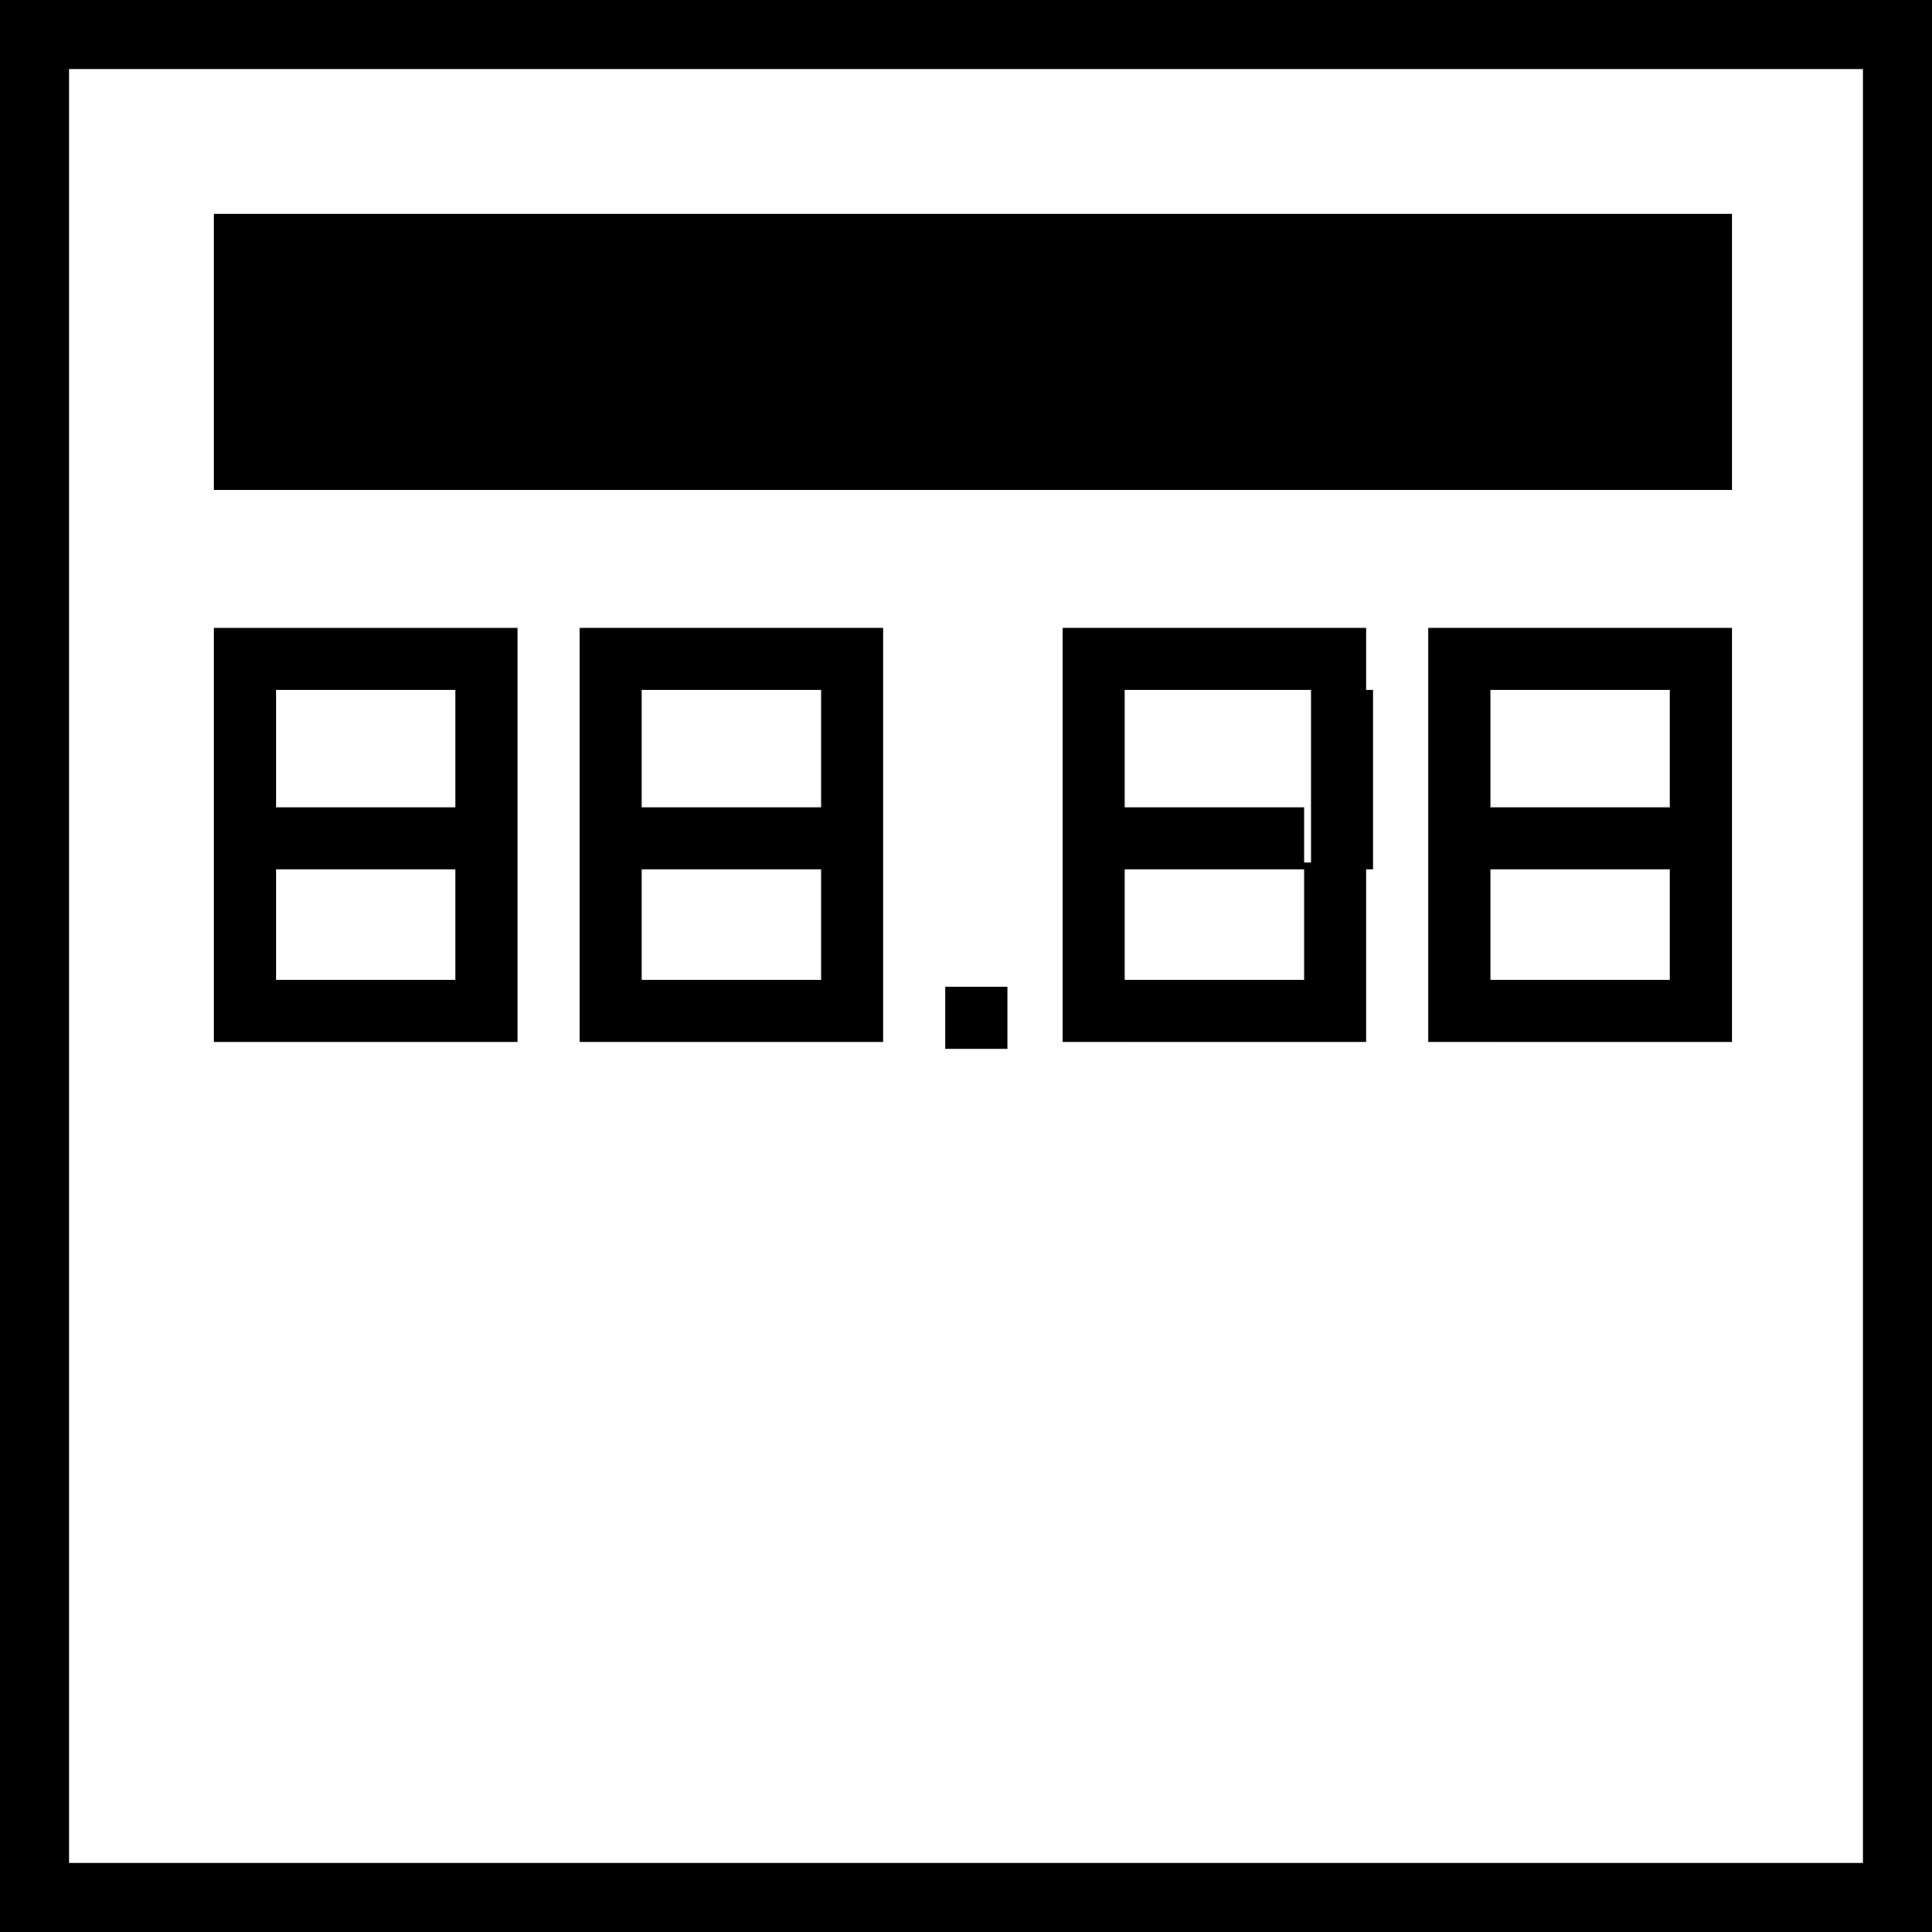
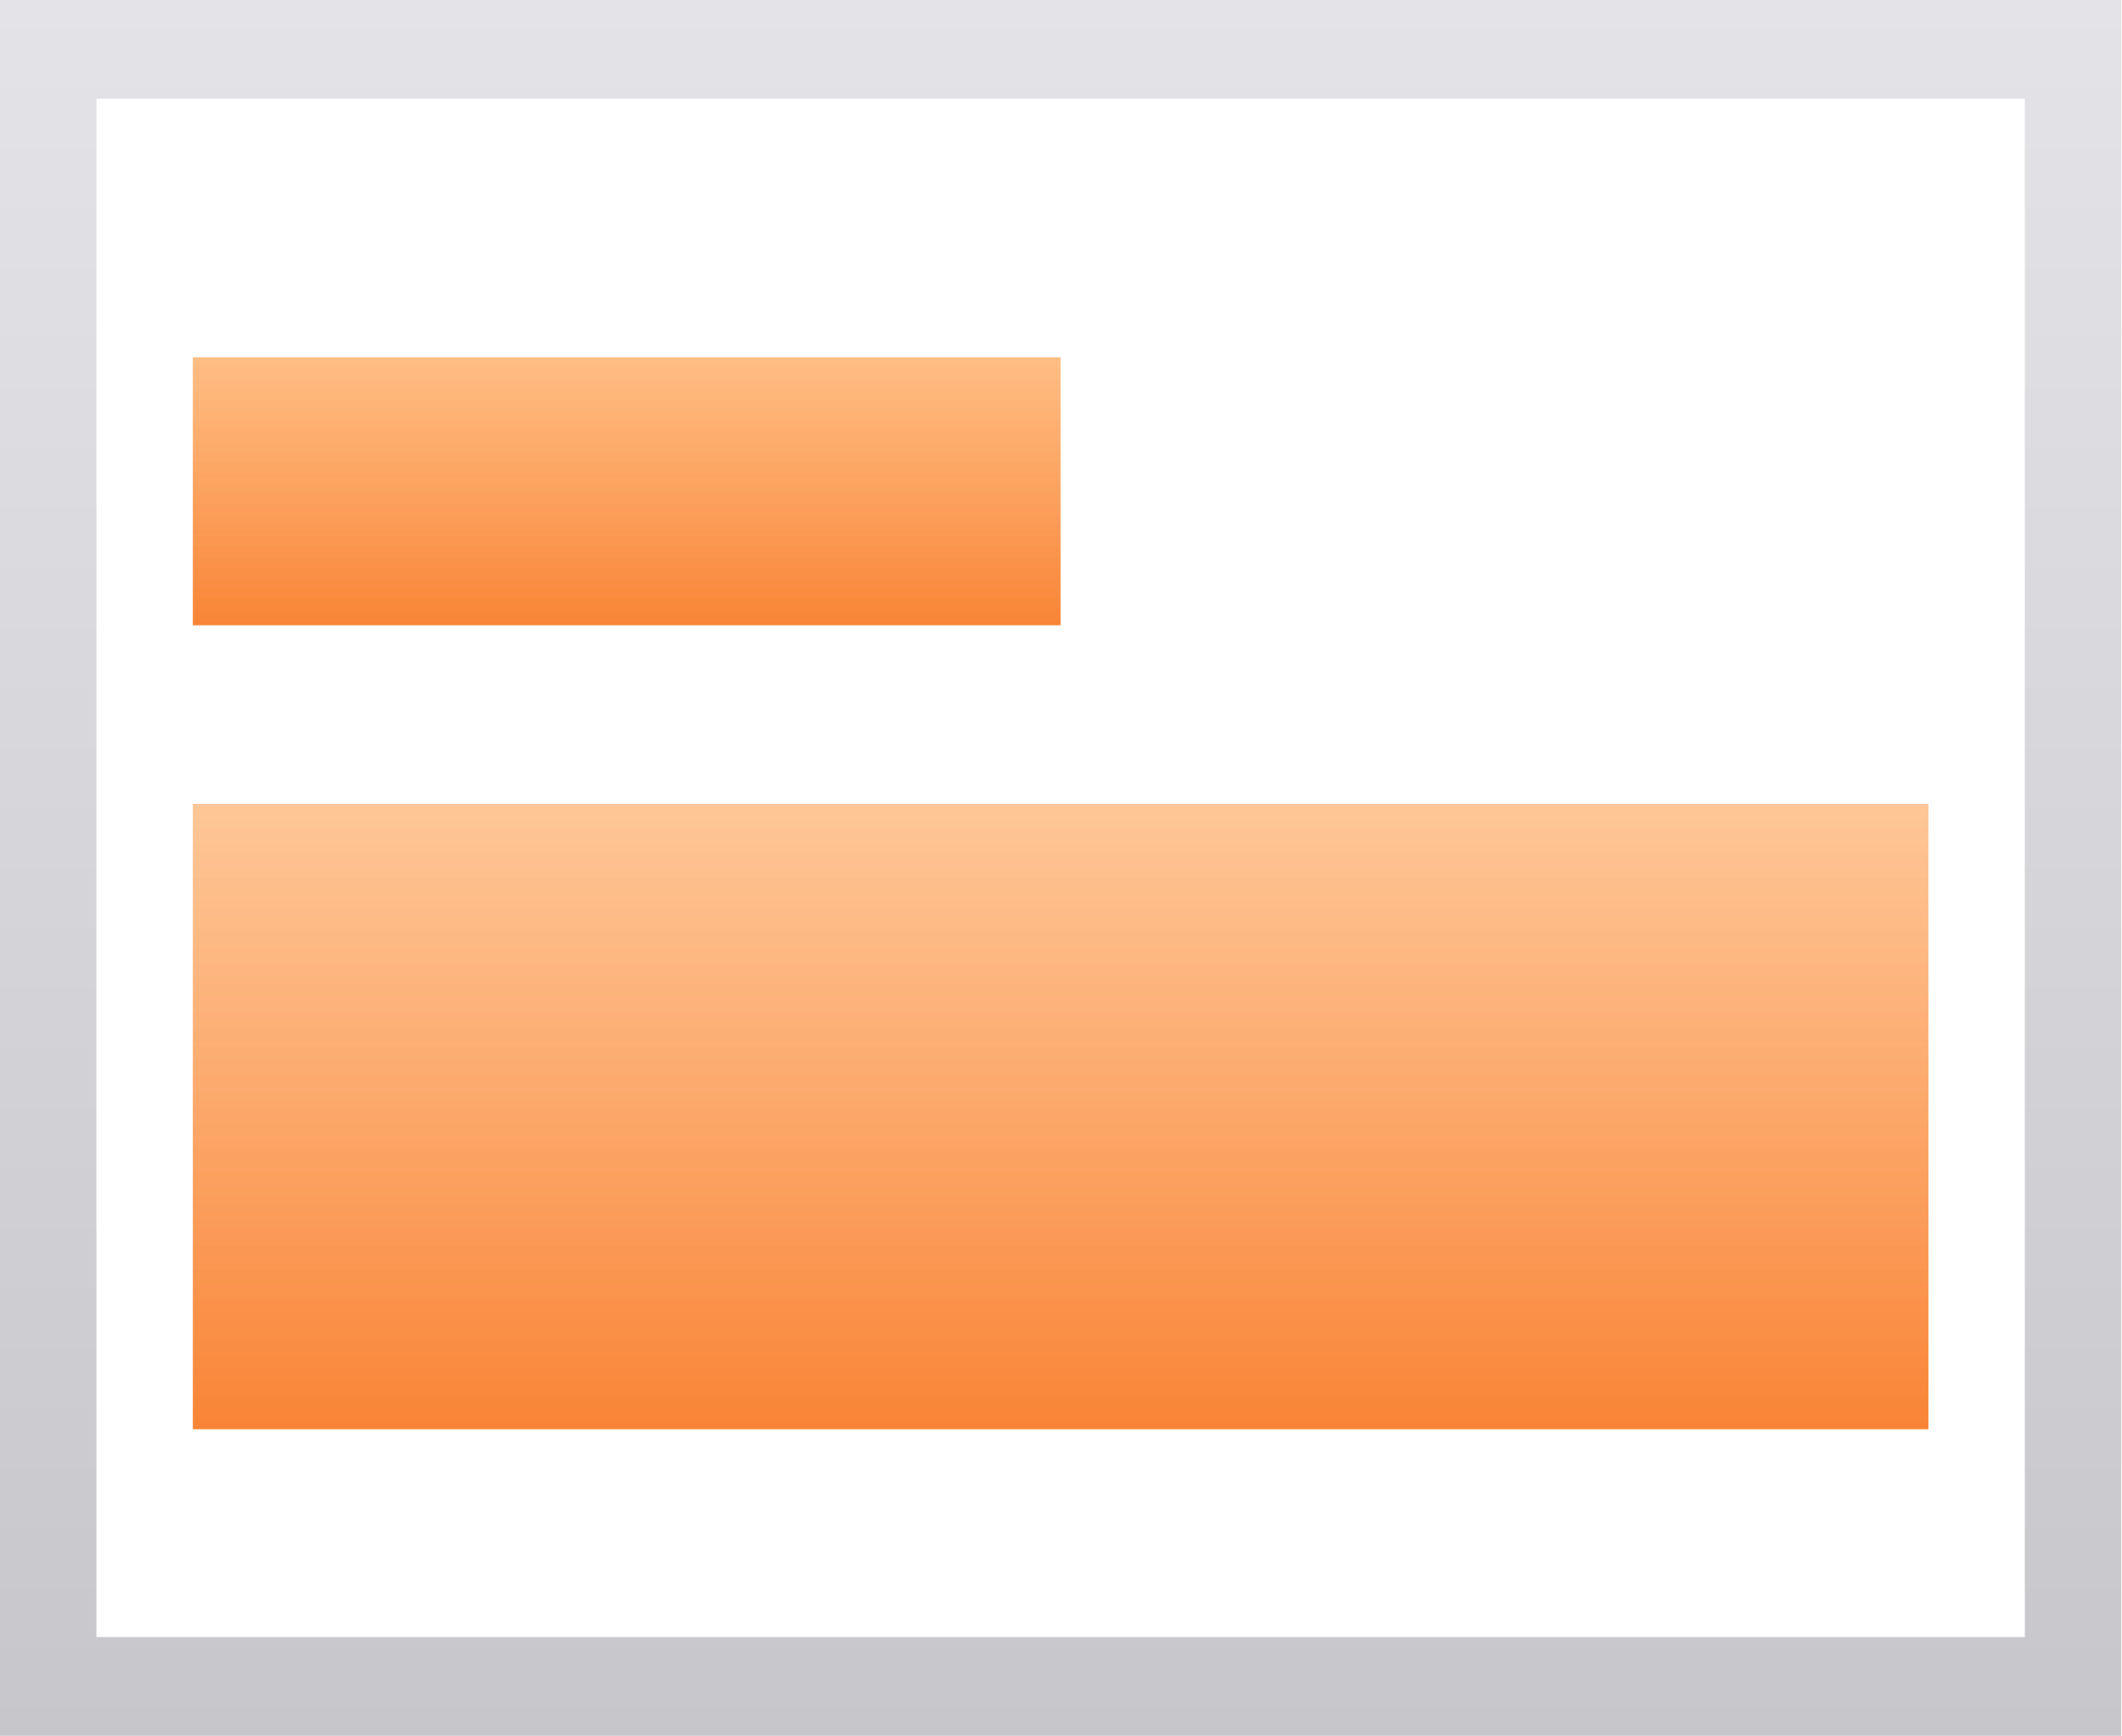
- <svg xmlns="http://www.w3.org/2000/svg" t="1649830978791" class="icon" viewBox="0 0 1024 1024" version="1.1" p-id="2317" width="128" height="128">
-   <path d="M0 1024v-1024h1024v1024h-1024z m987.429-36.571v-950.857h-950.857v950.857h950.857z m-69.486-457.143v21.943h-128v-32.914h95.086v-62.171h32.914v73.143z m-193.829 0v21.943h-128v-32.914h95.086v-62.171h32.914v73.143z m-256 0v21.943h-128v-32.914h95.086v-62.171h32.914v73.143z m-193.829 0v21.943h-128v-32.914h95.086v-62.171h32.914v73.143z m-160.914-416.914h804.571v146.286h-804.571v-146.286z m0 219.429h160.914v32.914h-160.914v-32.914z m0 32.914h32.914v95.086h-32.914V365.714z m128 0h32.914v95.086h-32.914V365.714z m-95.086 62.171h95.086v32.914h-95.086v-32.914z m-32.914 29.257h32.914v95.086h-32.914v-95.086z m193.829-124.343h160.914v32.914h-160.914v-32.914z m0 32.914h32.914v95.086h-32.914V365.714z m128 0h32.914v95.086h-32.914V365.714z m-95.086 62.171h95.086v32.914h-95.086v-32.914z m-32.914 29.257h32.914v95.086h-32.914v-95.086z m256-124.343h160.914v32.914h-160.914v-32.914z m0 32.914h32.914v95.086h-32.914V365.714z m131.657 0h32.914v95.086h-32.914V365.714z m-98.743 62.171h95.086v32.914h-95.086v-32.914z m-32.914 29.257h32.914v95.086h-32.914v-95.086z m193.829-124.343h160.914v32.914h-160.914v-32.914z m0 32.914h32.914v95.086h-32.914V365.714z m128 0h32.914v95.086h-32.914V365.714z m-95.086 62.171h95.086v32.914h-95.086v-32.914z m-32.914 29.257h32.914v95.086h-32.914v-95.086z m-256 65.829h32.914v32.914h-32.914v-32.914z" p-id="2318" />
+ <svg xmlns="http://www.w3.org/2000/svg" width="1252px" height="1024px" viewBox="0 0 1252 1024" version="1.1">
+   <defs>
+     <linearGradient x1="50%" y1="0%" x2="50%" y2="100%" id="linearGradient-1">
+       <stop stop-color="#E4E3E7" offset="0%" />
+       <stop stop-color="#C7C6CA" offset="100%" />
+     </linearGradient>
+     <linearGradient x1="50%" y1="0%" x2="50%" y2="100%" id="linearGradient-2">
+       <stop stop-color="#FFB676" stop-opacity="0.9" offset="0%" />
+       <stop stop-color="#F98436" offset="100%" />
+     </linearGradient>
+     <linearGradient x1="50%" y1="0%" x2="50%" y2="100%" id="linearGradient-3">
+       <stop stop-color="#FEC08B" stop-opacity="0.9" offset="0%" />
+       <stop stop-color="#F98436" offset="100%" />
+     </linearGradient>
+   </defs>
+   <g id="页面-1" stroke="none" stroke-width="1" fill="none" fill-rule="evenodd">
+     <g id="编组" transform="translate(0, -0)" fill-rule="nonzero">
+       <g id="矩形备份-2" fill="url(#linearGradient-1)">
+         <path d="M1251.556,0 L0,0 L0,1024 L1251.556,1024 L1251.556,0 Z M1194.667,58.182 L1194.667,965.76 L56.889,965.76 L56.889,58.182 L1194.667,58.182 Z" id="矩形备份" />
+       </g>
+       <polygon id="路径备份-47" fill="url(#linearGradient-2)" points="113.778 210.788 625.778 210.788 625.778 368.88 113.778 368.88" />
+       <polygon id="路径备份-48" fill="url(#linearGradient-3)" points="113.778 474.274 1137.778 474.274 1137.778 843.153 113.778 843.153" />
+     </g>
+   </g>
</svg>
